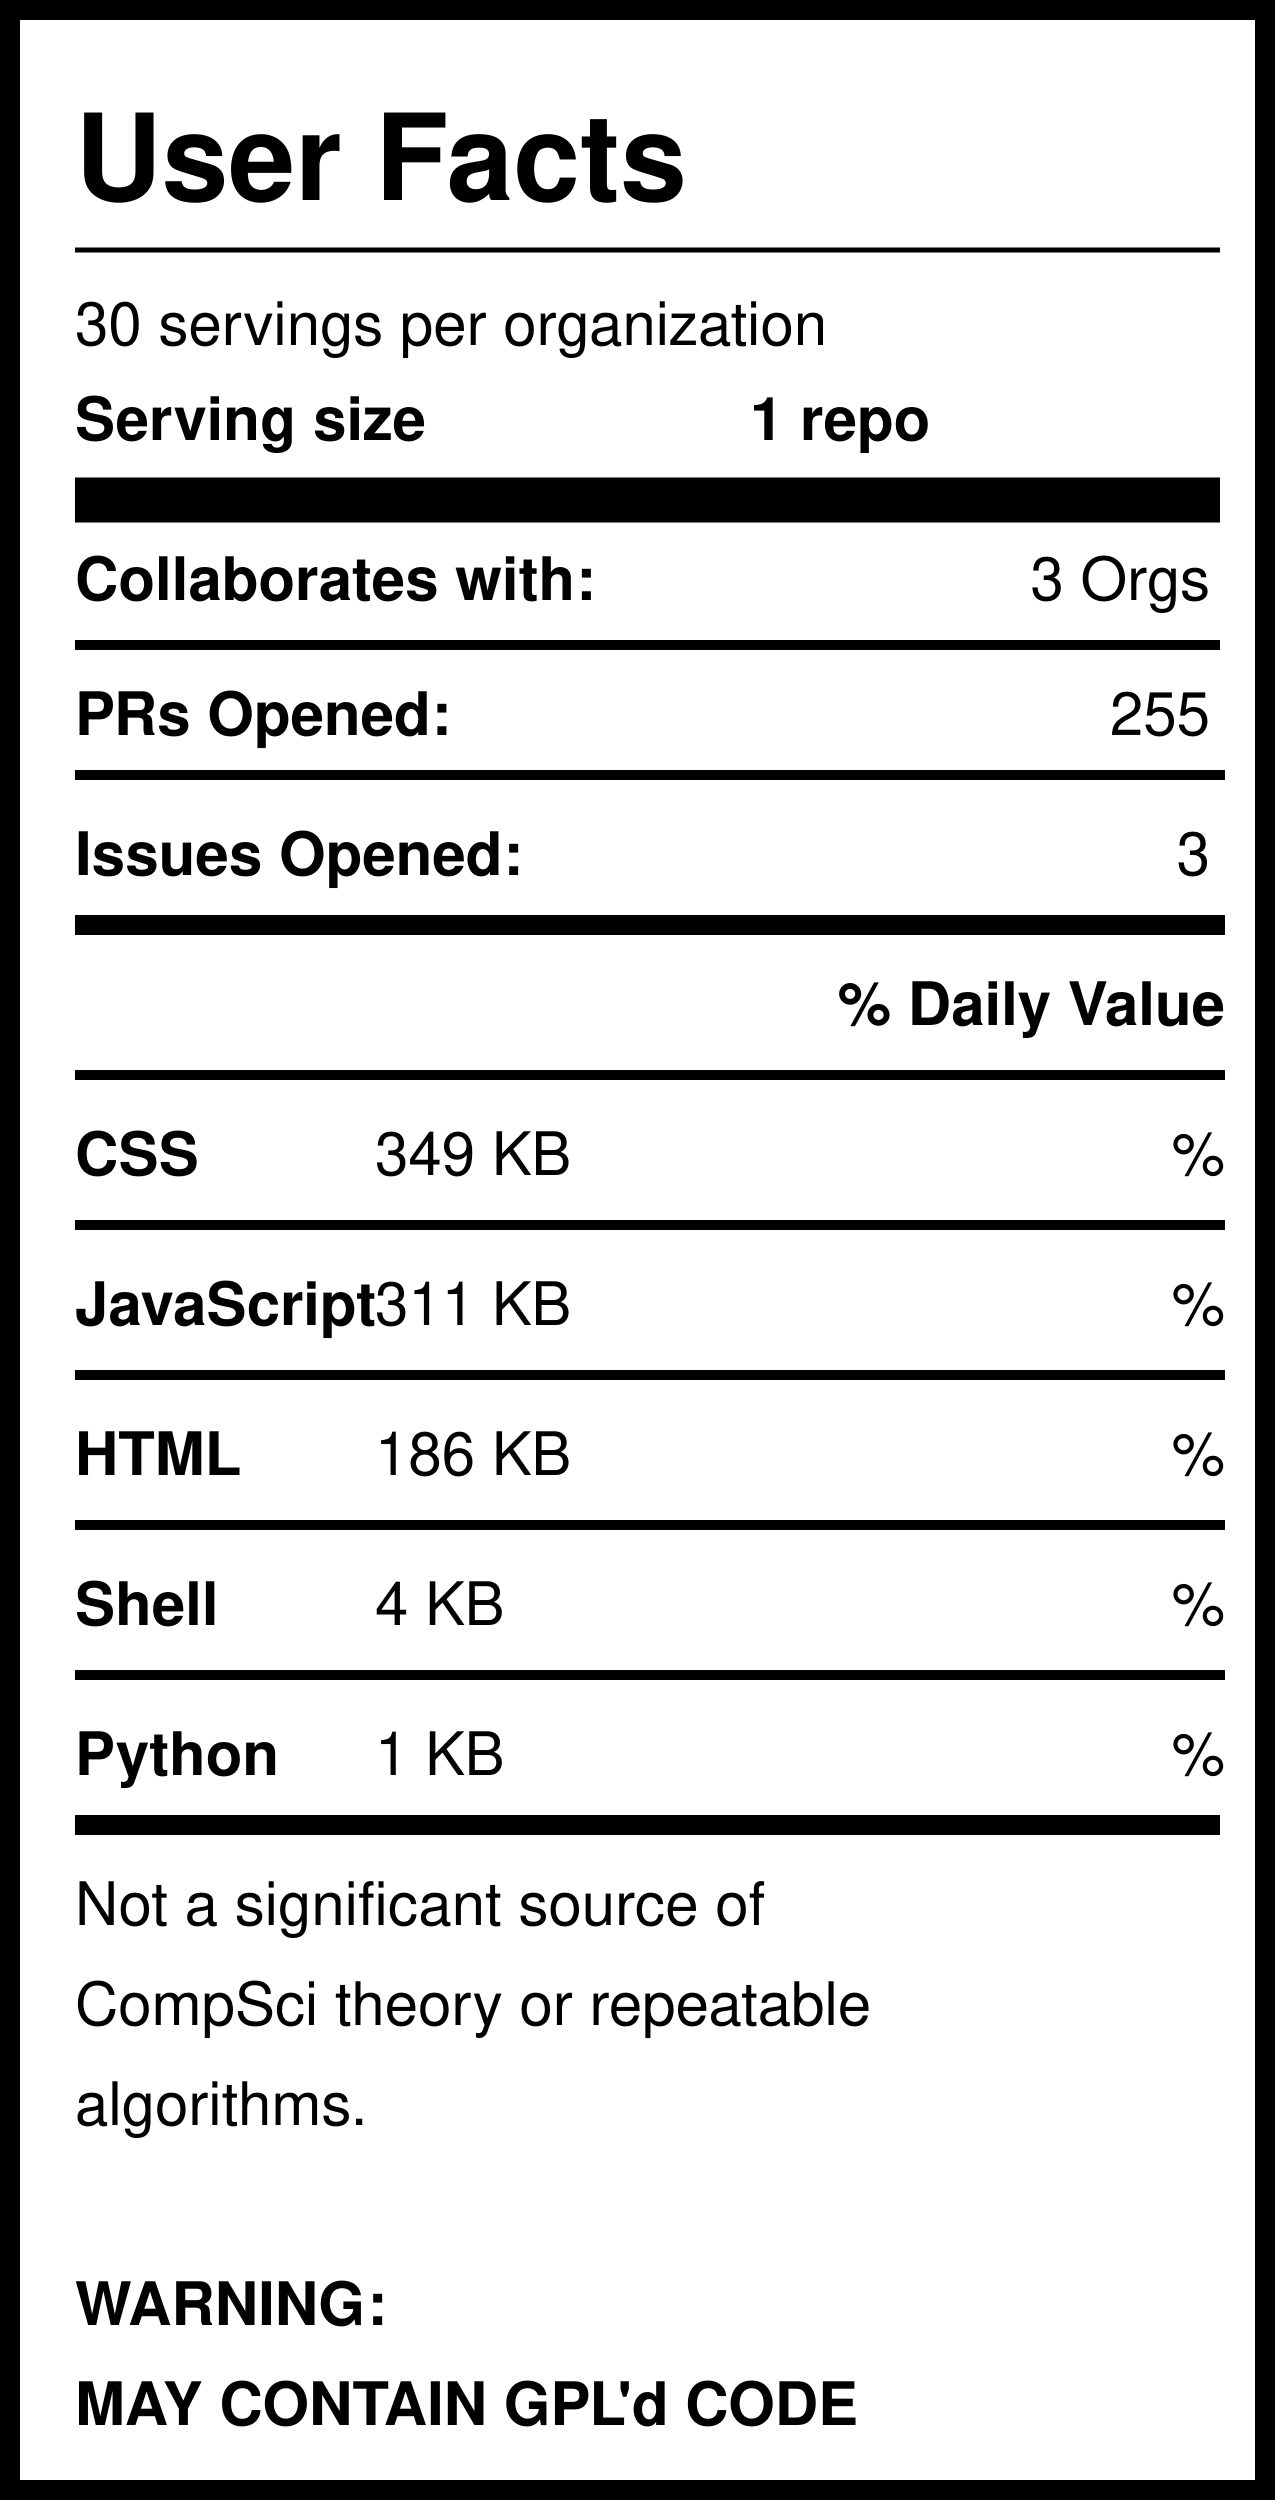
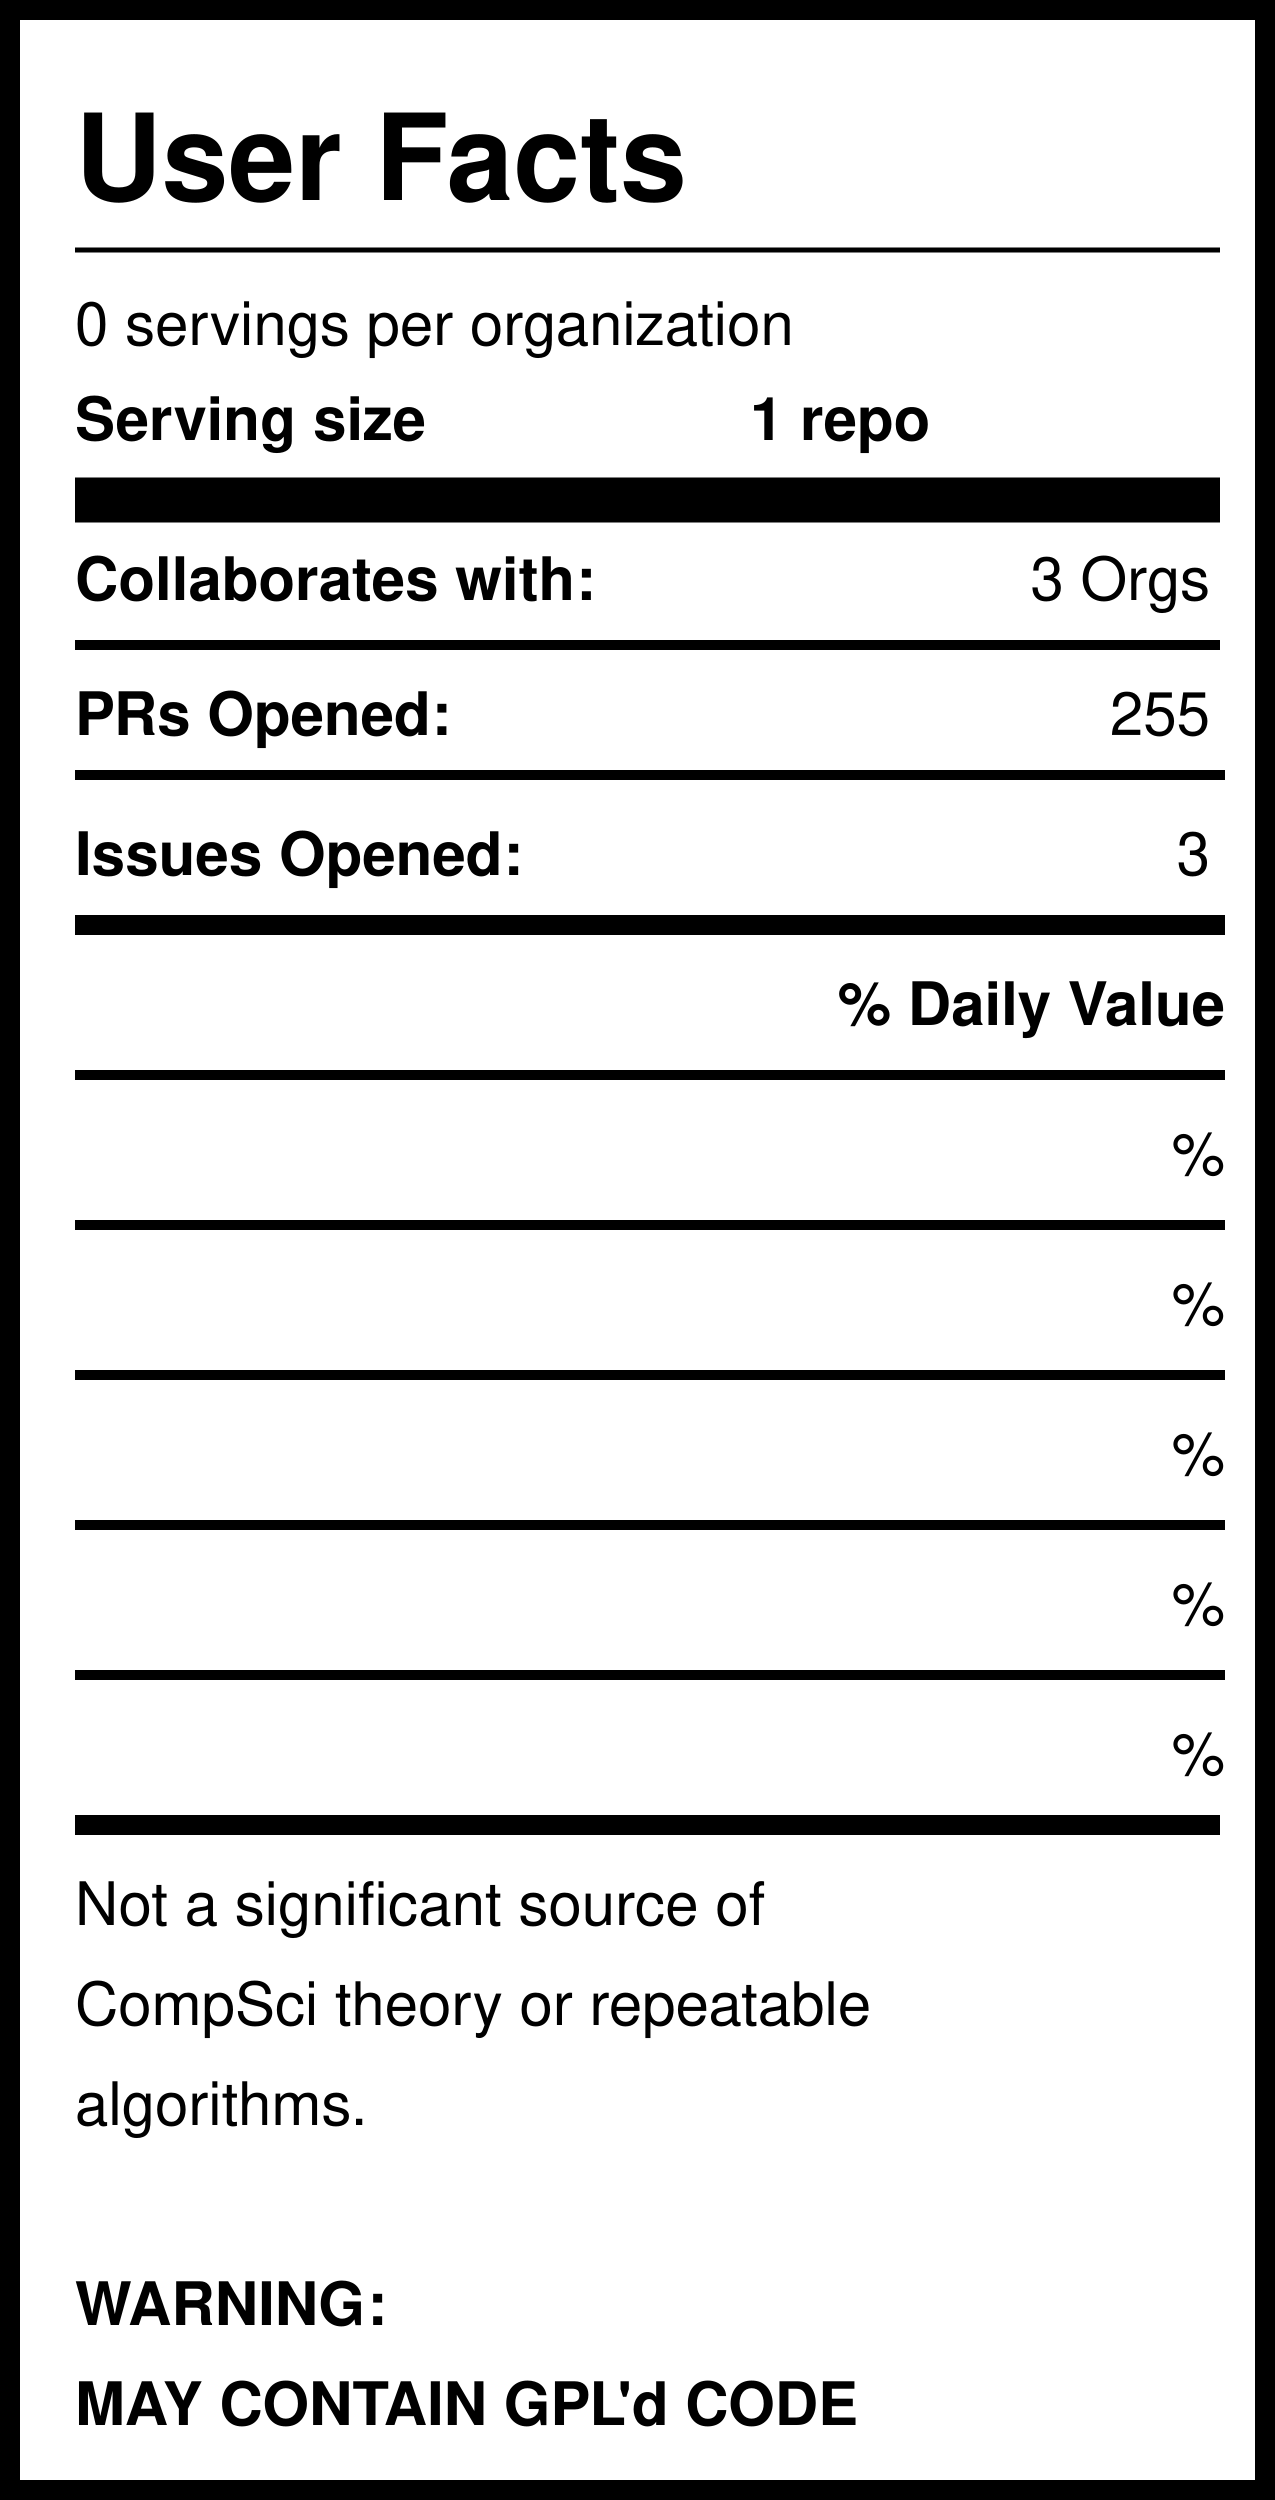
<svg xmlns="http://www.w3.org/2000/svg" version="1.1" width="255" height="500" style="background: white">
  <svg width="255" height="500">
    <rect width="255" height="500" style="fill:rgb(255,255,255);stroke-width:8;stroke:rgb(0,0,0)" />
    <text x="15" y="40" font-family="Helvetica" font-weight="bold" font-size="2em">User Facts</text>
    <line x1="15" y1="50" x2="244" y2="50" style="stroke:rgb(0,0,0);stroke-width:1" />
-     <text x="15" y="69" font-family="Helvetica" lengthAdjust="spacingAndGlyphs">30 servings per organization</text>
+     <text x="15" y="69" font-family="Helvetica" lengthAdjust="spacingAndGlyphs">0 servings per organization</text>
    <text x="15" y="88" font-family="Helvetica" font-weight="bold" lengthAdjust="spacingAndGlyphs">Serving size</text>
    <text x="150" y="88" font-family="Helvetica" font-weight="bold" lengthAdjust="spacingAndGlyphs">1 repo</text>
    <line x1="15" y1="100" x2="244" y2="100" style="stroke:rgb(0,0,0);stroke-width:9" />
    <text x="15" y="120" font-family="Helvetica" font-weight="bold" lengthAdjust="spacingAndGlyphs">Collaborates with:</text>
    <text x="242" y="120" font-family="Helvetica" text-anchor="end" lengthAdjust="spacingAndGlyphs">3 Orgs</text>
    <line x1="15" y1="129" x2="244" y2="129" style="stroke:rgb(0,0,0);stroke-width:2" />
    <text x="15" y="147" font-family="Helvetica" font-weight="bold" lengthAdjust="spacingAndGlyphs">PRs Opened:</text>
    <text x="242" y="147" font-family="Helvetica" text-anchor="end" lengthAdjust="spacingAndGlyphs">255</text>
    <text x="15" y="175" font-family="Helvetica" font-weight="bold" lengthAdjust="spacingAndGlyphs">Issues Opened:</text>
    <text x="242" y="175" font-family="Helvetica" lengthAdjust="spacingAndGlyphs" text-anchor="end">3</text>
    <line x1="15" y1="185" x2="245" y2="185" style="stroke:rgb(0,0,0);stroke-width:4" />
    <line x1="15" y1="155" x2="245" y2="155" style="stroke:rgb(0,0,0);stroke-width:2" />
    <text x="245" y="205" font-family="Helvetica" font-weight="bold" text-anchor="end" lengthAdjust="spacingAndGlyphs">% Daily Value</text>
    <line x1="15" y1="215" x2="245" y2="215" style="stroke:rgb(0,0,0);stroke-width:2" />
-     <text x="15" y="235" font-family="Helvetica" font-weight="bold" lengthAdjust="spacingAndGlyphs">CSS</text>
-     <text x="75" y="235" font-family="Helvetica" lengthAdjust="spacingAndGlyphs">349 KB</text>
+     <text x="15" y="235" font-family="Helvetica" font-weight="bold" lengthAdjust="spacingAndGlyphs" />
+     <text x="75" y="235" font-family="Helvetica" lengthAdjust="spacingAndGlyphs" />
    <text x="245" y="235" font-family="Helvetica" lengthAdjust="spacingAndGlyphs" text-anchor="end">%</text>
    <line x1="15" y1="245" x2="245" y2="245" style="stroke:rgb(0,0,0);stroke-width:2" />
-     <text x="15" y="265" font-family="Helvetica" font-weight="bold" lengthAdjust="spacingAndGlyphs">JavaScript</text>
-     <text x="75" y="265" font-family="Helvetica" lengthAdjust="spacingAndGlyphs">311 KB</text>
+     <text x="15" y="265" font-family="Helvetica" font-weight="bold" lengthAdjust="spacingAndGlyphs" />
+     <text x="75" y="265" font-family="Helvetica" lengthAdjust="spacingAndGlyphs" />
    <text x="245" y="265" font-family="Helvetica" lengthAdjust="spacingAndGlyphs" text-anchor="end">%</text>
    <line x1="15" y1="275" x2="245" y2="275" style="stroke:rgb(0,0,0);stroke-width:2" />
-     <text x="15" y="295" font-family="Helvetica" font-weight="bold" lengthAdjust="spacingAndGlyphs">HTML</text>
-     <text x="75" y="295" font-family="Helvetica" lengthAdjust="spacingAndGlyphs">186 KB</text>
+     <text x="15" y="295" font-family="Helvetica" font-weight="bold" lengthAdjust="spacingAndGlyphs" />
+     <text x="75" y="295" font-family="Helvetica" lengthAdjust="spacingAndGlyphs" />
    <text x="245" y="295" font-family="Helvetica" lengthAdjust="spacingAndGlyphs" text-anchor="end">%</text>
    <line x1="15" y1="305" x2="245" y2="305" style="stroke:rgb(0,0,0);stroke-width:2" />
-     <text x="15" y="325" font-family="Helvetica" font-weight="bold" lengthAdjust="spacingAndGlyphs">Shell</text>
-     <text x="75" y="325" font-family="Helvetica" lengthAdjust="spacingAndGlyphs">4 KB</text>
+     <text x="15" y="325" font-family="Helvetica" font-weight="bold" lengthAdjust="spacingAndGlyphs" />
+     <text x="75" y="325" font-family="Helvetica" lengthAdjust="spacingAndGlyphs" />
    <text x="245" y="325" font-family="Helvetica" lengthAdjust="spacingAndGlyphs" text-anchor="end">%</text>
    <line x1="15" y1="335" x2="245" y2="335" style="stroke:rgb(0,0,0);stroke-width:2" />
-     <text x="15" y="355" font-family="Helvetica" font-weight="bold" lengthAdjust="spacingAndGlyphs">Python</text>
-     <text x="75" y="355" font-family="Helvetica" lengthAdjust="spacingAndGlyphs">1 KB</text>
+     <text x="15" y="355" font-family="Helvetica" font-weight="bold" lengthAdjust="spacingAndGlyphs" />
+     <text x="75" y="355" font-family="Helvetica" lengthAdjust="spacingAndGlyphs" />
    <text x="245" y="355" font-family="Helvetica" lengthAdjust="spacingAndGlyphs" text-anchor="end">%</text>
    <line x1="15" y1="365" x2="244" y2="365" style="stroke:rgb(0,0,0);stroke-width:4" />
    <text id="Warning1" x="15" y="385" font-family="Helvetica" lengthAdjust="spacingAndGlyphs">Not a significant source of </text>
    <text id="Warning2" x="15" y="405" font-family="Helvetica" lengthAdjust="spacingAndGlyphs">CompSci theory or repeatable</text>
    <text id="Warning3" x="15" y="425" font-family="Helvetica" lengthAdjust="spacingAndGlyphs">algorithms. </text>
    <text id="GPL1" x="15" y="465" font-family="Helvetica" font-weight="bold" lengthAdjust="spacingAndGlyphs">WARNING:</text>
    <text id="GPL2" x="15" y="485" font-family="Helvetica" font-weight="bold" lengthAdjust="spacingAndGlyphs">MAY CONTAIN GPL'd CODE</text>
  </svg>
</svg>
